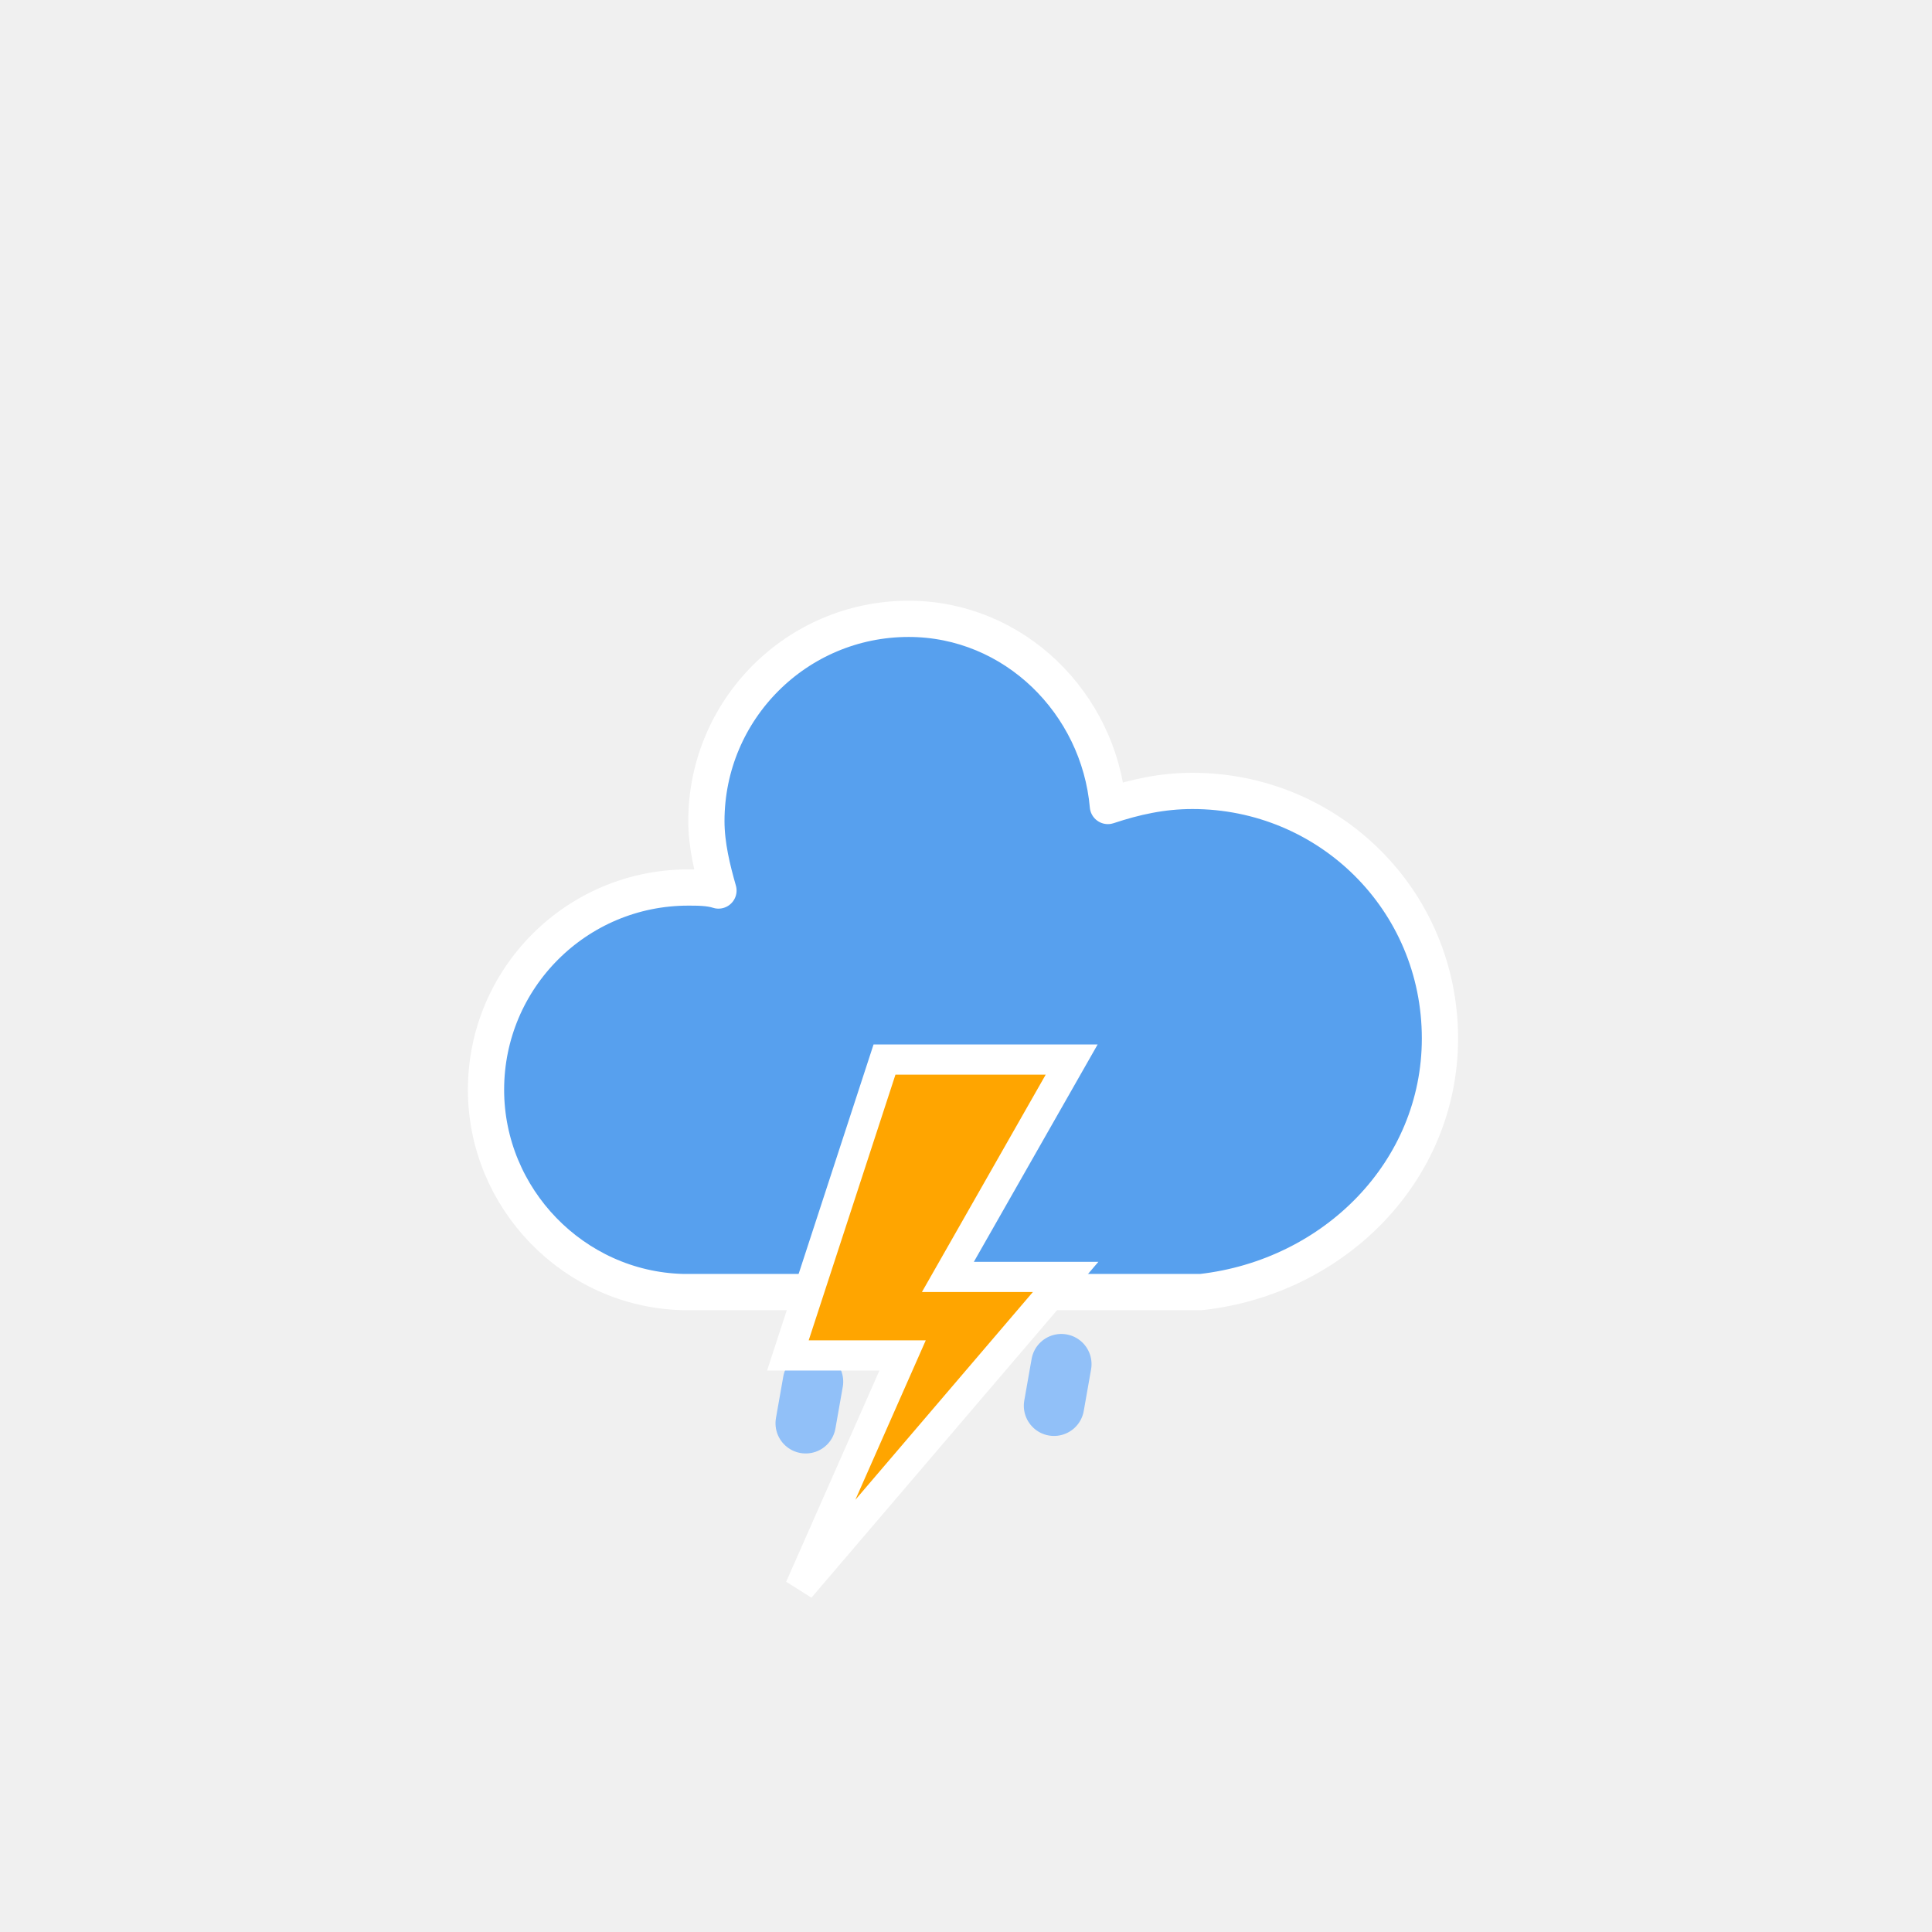
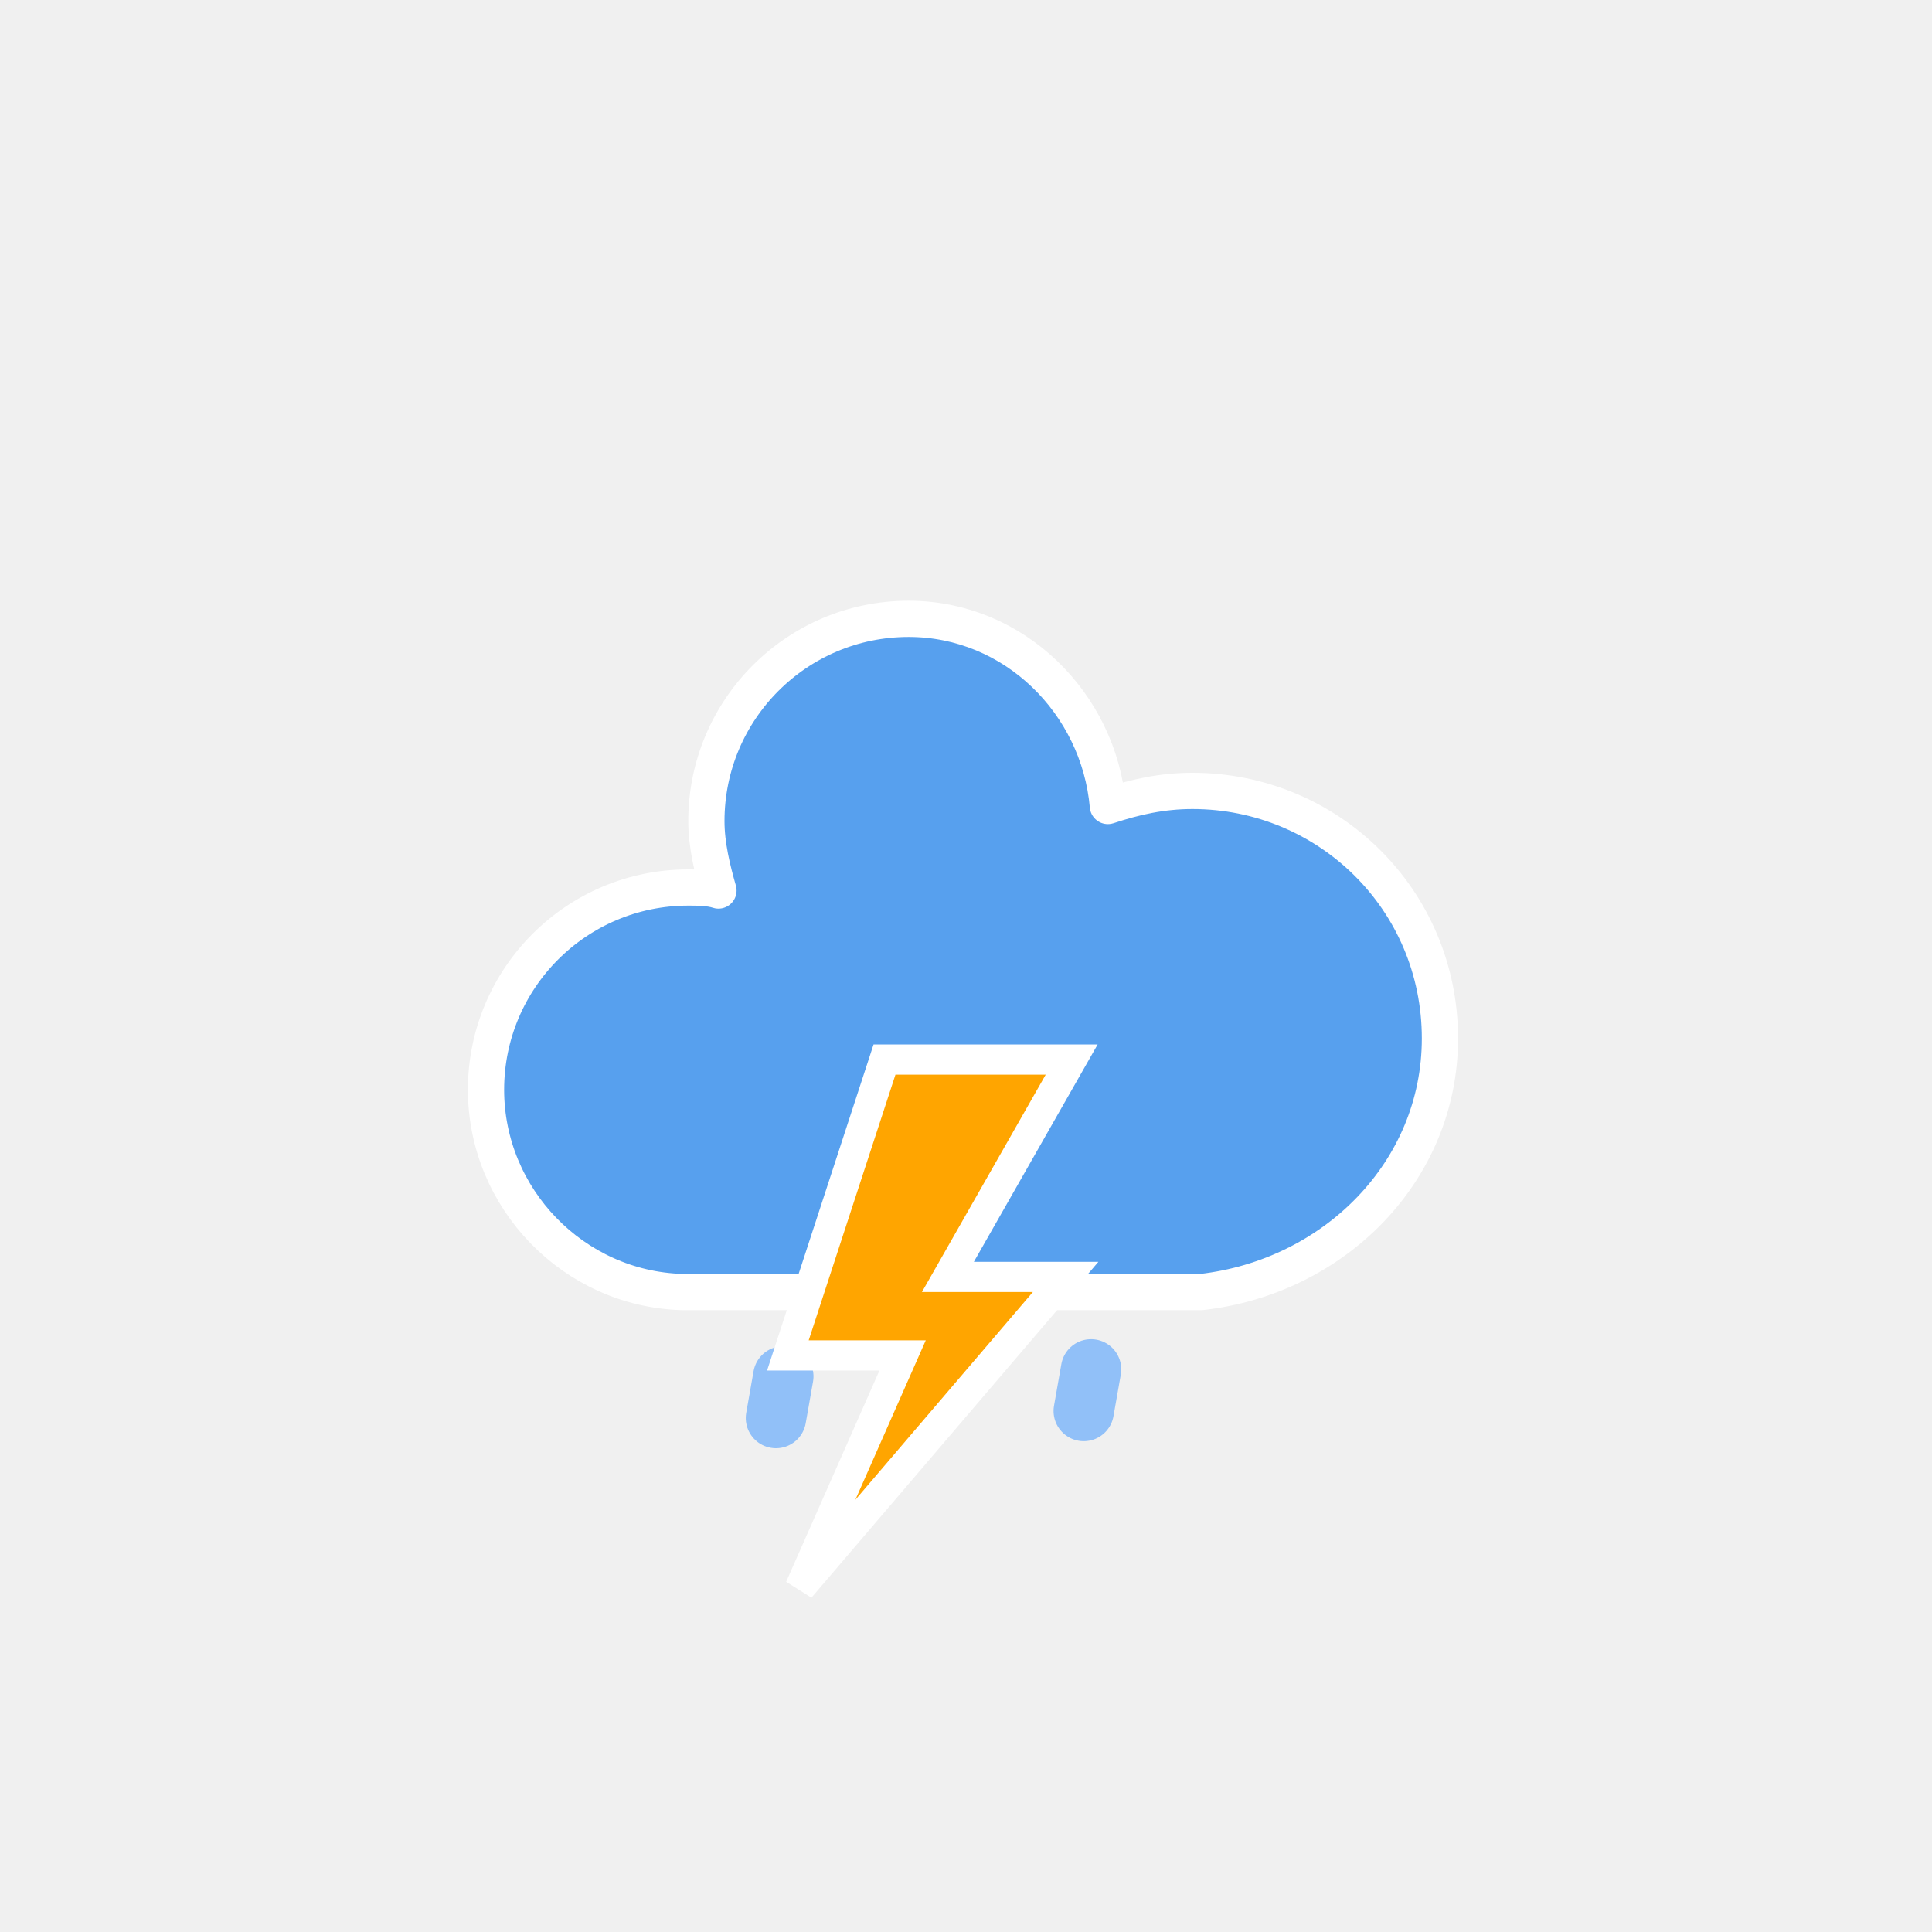
<svg xmlns="http://www.w3.org/2000/svg" version="1.1" width="64" height="64" viewbox="0 0 64 64">
  <defs>
    <style type="text/css">
/*
** CLOUDS
*/
@keyframes am-weather-cloud-2 {
  0% {
    -webkit-transform: translate(0px,0px);
       -moz-transform: translate(0px,0px);
        -ms-transform: translate(0px,0px);
            transform: translate(0px,0px);
  }

  50% {
    -webkit-transform: translate(2px,0px);
       -moz-transform: translate(2px,0px);
        -ms-transform: translate(2px,0px);
            transform: translate(2px,0px);
  }

  100% {
    -webkit-transform: translate(0px,0px);
       -moz-transform: translate(0px,0px);
        -ms-transform: translate(0px,0px);
            transform: translate(0px,0px);
  }
}

.am-weather-cloud-2 {
  -webkit-animation-name: am-weather-cloud-2;
     -moz-animation-name: am-weather-cloud-2;
          animation-name: am-weather-cloud-2;
  -webkit-animation-duration: 3s;
     -moz-animation-duration: 3s;
          animation-duration: 3s;
  -webkit-animation-timing-function: linear;
     -moz-animation-timing-function: linear;
          animation-timing-function: linear;
  -webkit-animation-iteration-count: infinite;
     -moz-animation-iteration-count: infinite;
          animation-iteration-count: infinite;
}

/*
** RAIN
*/
@keyframes am-weather-rain {
  0% {
    stroke-dashoffset: 0;
  }

  100% {
    stroke-dashoffset: -100;
  }
}

.am-weather-rain-1 {
  -webkit-animation-name: am-weather-rain;
     -moz-animation-name: am-weather-rain;
      -ms-animation-name: am-weather-rain;
          animation-name: am-weather-rain;
  -webkit-animation-duration: 15s;
     -moz-animation-duration: 15s;
      -ms-animation-duration: 15s;
          animation-duration: 15s;
  -webkit-animation-timing-function: linear;
     -moz-animation-timing-function: linear;
      -ms-animation-timing-function: linear;
          animation-timing-function: linear;
  -webkit-animation-iteration-count: infinite;
     -moz-animation-iteration-count: infinite;
      -ms-animation-iteration-count: infinite;
          animation-iteration-count: infinite;
}

.am-weather-rain-2 {
  -webkit-animation-name: am-weather-rain;
     -moz-animation-name: am-weather-rain;
      -ms-animation-name: am-weather-rain;
          animation-name: am-weather-rain;
  -webkit-animation-delay: 0.25s;
     -moz-animation-delay: 0.25s;
      -ms-animation-delay: 0.25s;
          animation-delay: 0.25s;
  -webkit-animation-duration: 15s;
     -moz-animation-duration: 15s;
      -ms-animation-duration: 15s;
          animation-duration: 15s;
  -webkit-animation-timing-function: linear;
     -moz-animation-timing-function: linear;
      -ms-animation-timing-function: linear;
          animation-timing-function: linear;
  -webkit-animation-iteration-count: infinite;
     -moz-animation-iteration-count: infinite;
      -ms-animation-iteration-count: infinite;
          animation-iteration-count: infinite;
}

/*
** STROKE
*/
@keyframes am-weather-stroke {
  0% {
    -webkit-transform: translate(0.0px,0.0px);
       -moz-transform: translate(0.0px,0.0px);
        -ms-transform: translate(0.0px,0.0px);
            transform: translate(0.0px,0.0px);
  }

  2% {
    -webkit-transform: translate(0.3px,0.0px);
       -moz-transform: translate(0.3px,0.0px);
        -ms-transform: translate(0.3px,0.0px);
            transform: translate(0.3px,0.0px);
  }

  4% {
    -webkit-transform: translate(0.0px,0.0px);
       -moz-transform: translate(0.0px,0.0px);
        -ms-transform: translate(0.0px,0.0px);
            transform: translate(0.0px,0.0px);
  }

  6% {
    -webkit-transform: translate(0.5px,0.4px);
       -moz-transform: translate(0.5px,0.4px);
        -ms-transform: translate(0.5px,0.4px);
            transform: translate(0.5px,0.4px);
  }

  8% {
    -webkit-transform: translate(0.0px,0.0px);
       -moz-transform: translate(0.0px,0.0px);
        -ms-transform: translate(0.0px,0.0px);
            transform: translate(0.0px,0.0px);
  }

  10% {
    -webkit-transform: translate(0.3px,0.0px);
       -moz-transform: translate(0.3px,0.0px);
        -ms-transform: translate(0.3px,0.0px);
            transform: translate(0.3px,0.0px);
  }

  12% {
    -webkit-transform: translate(0.0px,0.0px);
       -moz-transform: translate(0.0px,0.0px);
        -ms-transform: translate(0.0px,0.0px);
            transform: translate(0.0px,0.0px);
  }

  14% {
    -webkit-transform: translate(0.3px,0.0px);
       -moz-transform: translate(0.3px,0.0px);
        -ms-transform: translate(0.3px,0.0px);
            transform: translate(0.3px,0.0px);
  }

  16% {
    -webkit-transform: translate(0.0px,0.0px);
       -moz-transform: translate(0.0px,0.0px);
        -ms-transform: translate(0.0px,0.0px);
            transform: translate(0.0px,0.0px);
  }

  18% {
    -webkit-transform: translate(0.3px,0.0px);
       -moz-transform: translate(0.3px,0.0px);
        -ms-transform: translate(0.3px,0.0px);
            transform: translate(0.3px,0.0px);
  }

  20% {
    -webkit-transform: translate(0.0px,0.0px);
       -moz-transform: translate(0.0px,0.0px);
        -ms-transform: translate(0.0px,0.0px);
            transform: translate(0.0px,0.0px);
  }

  22% {
    -webkit-transform: translate(1px,0.0px);
       -moz-transform: translate(1px,0.0px);
        -ms-transform: translate(1px,0.0px);
            transform: translate(1px,0.0px);
  }

  24% {
    -webkit-transform: translate(0.0px,0.0px);
       -moz-transform: translate(0.0px,0.0px);
        -ms-transform: translate(0.0px,0.0px);
            transform: translate(0.0px,0.0px);
  }

  26% {
    -webkit-transform: translate(-1px,0.0px);
       -moz-transform: translate(-1px,0.0px);
        -ms-transform: translate(-1px,0.0px);
            transform: translate(-1px,0.0px);

  }

  28% {
    -webkit-transform: translate(0.0px,0.0px);
       -moz-transform: translate(0.0px,0.0px);
        -ms-transform: translate(0.0px,0.0px);
            transform: translate(0.0px,0.0px);
  }

  40% {
    fill: orange;
    -webkit-transform: translate(0.0px,0.0px);
       -moz-transform: translate(0.0px,0.0px);
        -ms-transform: translate(0.0px,0.0px);
            transform: translate(0.0px,0.0px);
  }

  65% {
    fill: white;
    -webkit-transform: translate(-1px,5.0px);
       -moz-transform: translate(-1px,5.0px);
        -ms-transform: translate(-1px,5.0px);
            transform: translate(-1px,5.0px);
  }

  100% {
    -webkit-transform: translate(0.0px,0.0px);
       -moz-transform: translate(0.0px,0.0px);
        -ms-transform: translate(0.0px,0.0px);
            transform: translate(0.0px,0.0px);
  }
}

.am-weather-stroke {
  -webkit-animation-name: am-weather-stroke;
     -moz-animation-name: am-weather-stroke;
          animation-name: am-weather-stroke;
  -webkit-animation-duration: 1.11s;
     -moz-animation-duration: 1.11s;
          animation-duration: 1.11s;
  -webkit-animation-timing-function: linear;
     -moz-animation-timing-function: linear;
          animation-timing-function: linear;
  -webkit-animation-iteration-count: infinite;
     -moz-animation-iteration-count: infinite;
          animation-iteration-count: infinite;
}

        </style>
  </defs>
  <g id="light-rain-wts">
    <g transform="translate(34,46), rotate(10)">
-       <line class="am-weather-rain-1" fill="none" stroke="#91C0F8" stroke-dasharray="1.4,7" stroke-linecap="round" stroke-width="2" transform="translate(-7,1)" x1="0" x2="0" y1="0" y2="8" />
-       <line class="am-weather-rain-2" fill="none" stroke="#91C0F8" stroke-dasharray="1.4,7" stroke-linecap="round" stroke-width="2" transform="translate(1,-1)" x1="0" x2="0" y1="0" y2="8" />
+       <line class="am-weather-rain-1" fill="none" stroke="#91C0F8" stroke-dasharray="1.4,7" stroke-linecap="round" stroke-width="2" transform="translate(-8,1)" x1="0" x2="0" y1="0" y2="8" />
+       <line class="am-weather-rain-2" fill="none" stroke="#91C0F8" stroke-dasharray="1.4,7" stroke-linecap="round" stroke-width="2" transform="translate(2,-1)" x1="0" x2="0" y1="0" y2="8" />
    </g>
    <g transform="translate(20,10)">
      <g class="am-weather-cloud-2">
        <path d="M47.7,35.4c0-4.6-3.7-8.2-8.2-8.2c-1,0-1.9,0.2-2.8,0.5c-0.3-3.4-3.1-6.2-6.6-6.2c-3.7,0-6.7,3-6.7,6.7c0,0.8,0.2,1.6,0.4,2.3    c-0.3-0.1-0.7-0.1-1-0.1c-3.7,0-6.7,3-6.7,6.7c0,3.6,2.9,6.6,6.5,6.7l17.2,0C44.2,43.3,47.7,39.8,47.7,35.4z" fill="#57A0EE" stroke="white" stroke-linejoin="round" stroke-width="1.2" transform="translate(-20,-11)" />
      </g>
      <g transform="translate(-5,28), scale(1)">
        <polygon class="am-weather-stroke" fill="orange" stroke="white" stroke-width="1" points="14.3,-2.9 20.5,-2.9 16.4,4.3 20.3,4.3 11.5,14.6 14.9,6.9 11.1,6.9" />
      </g>
    </g>
  </g>
</svg>
